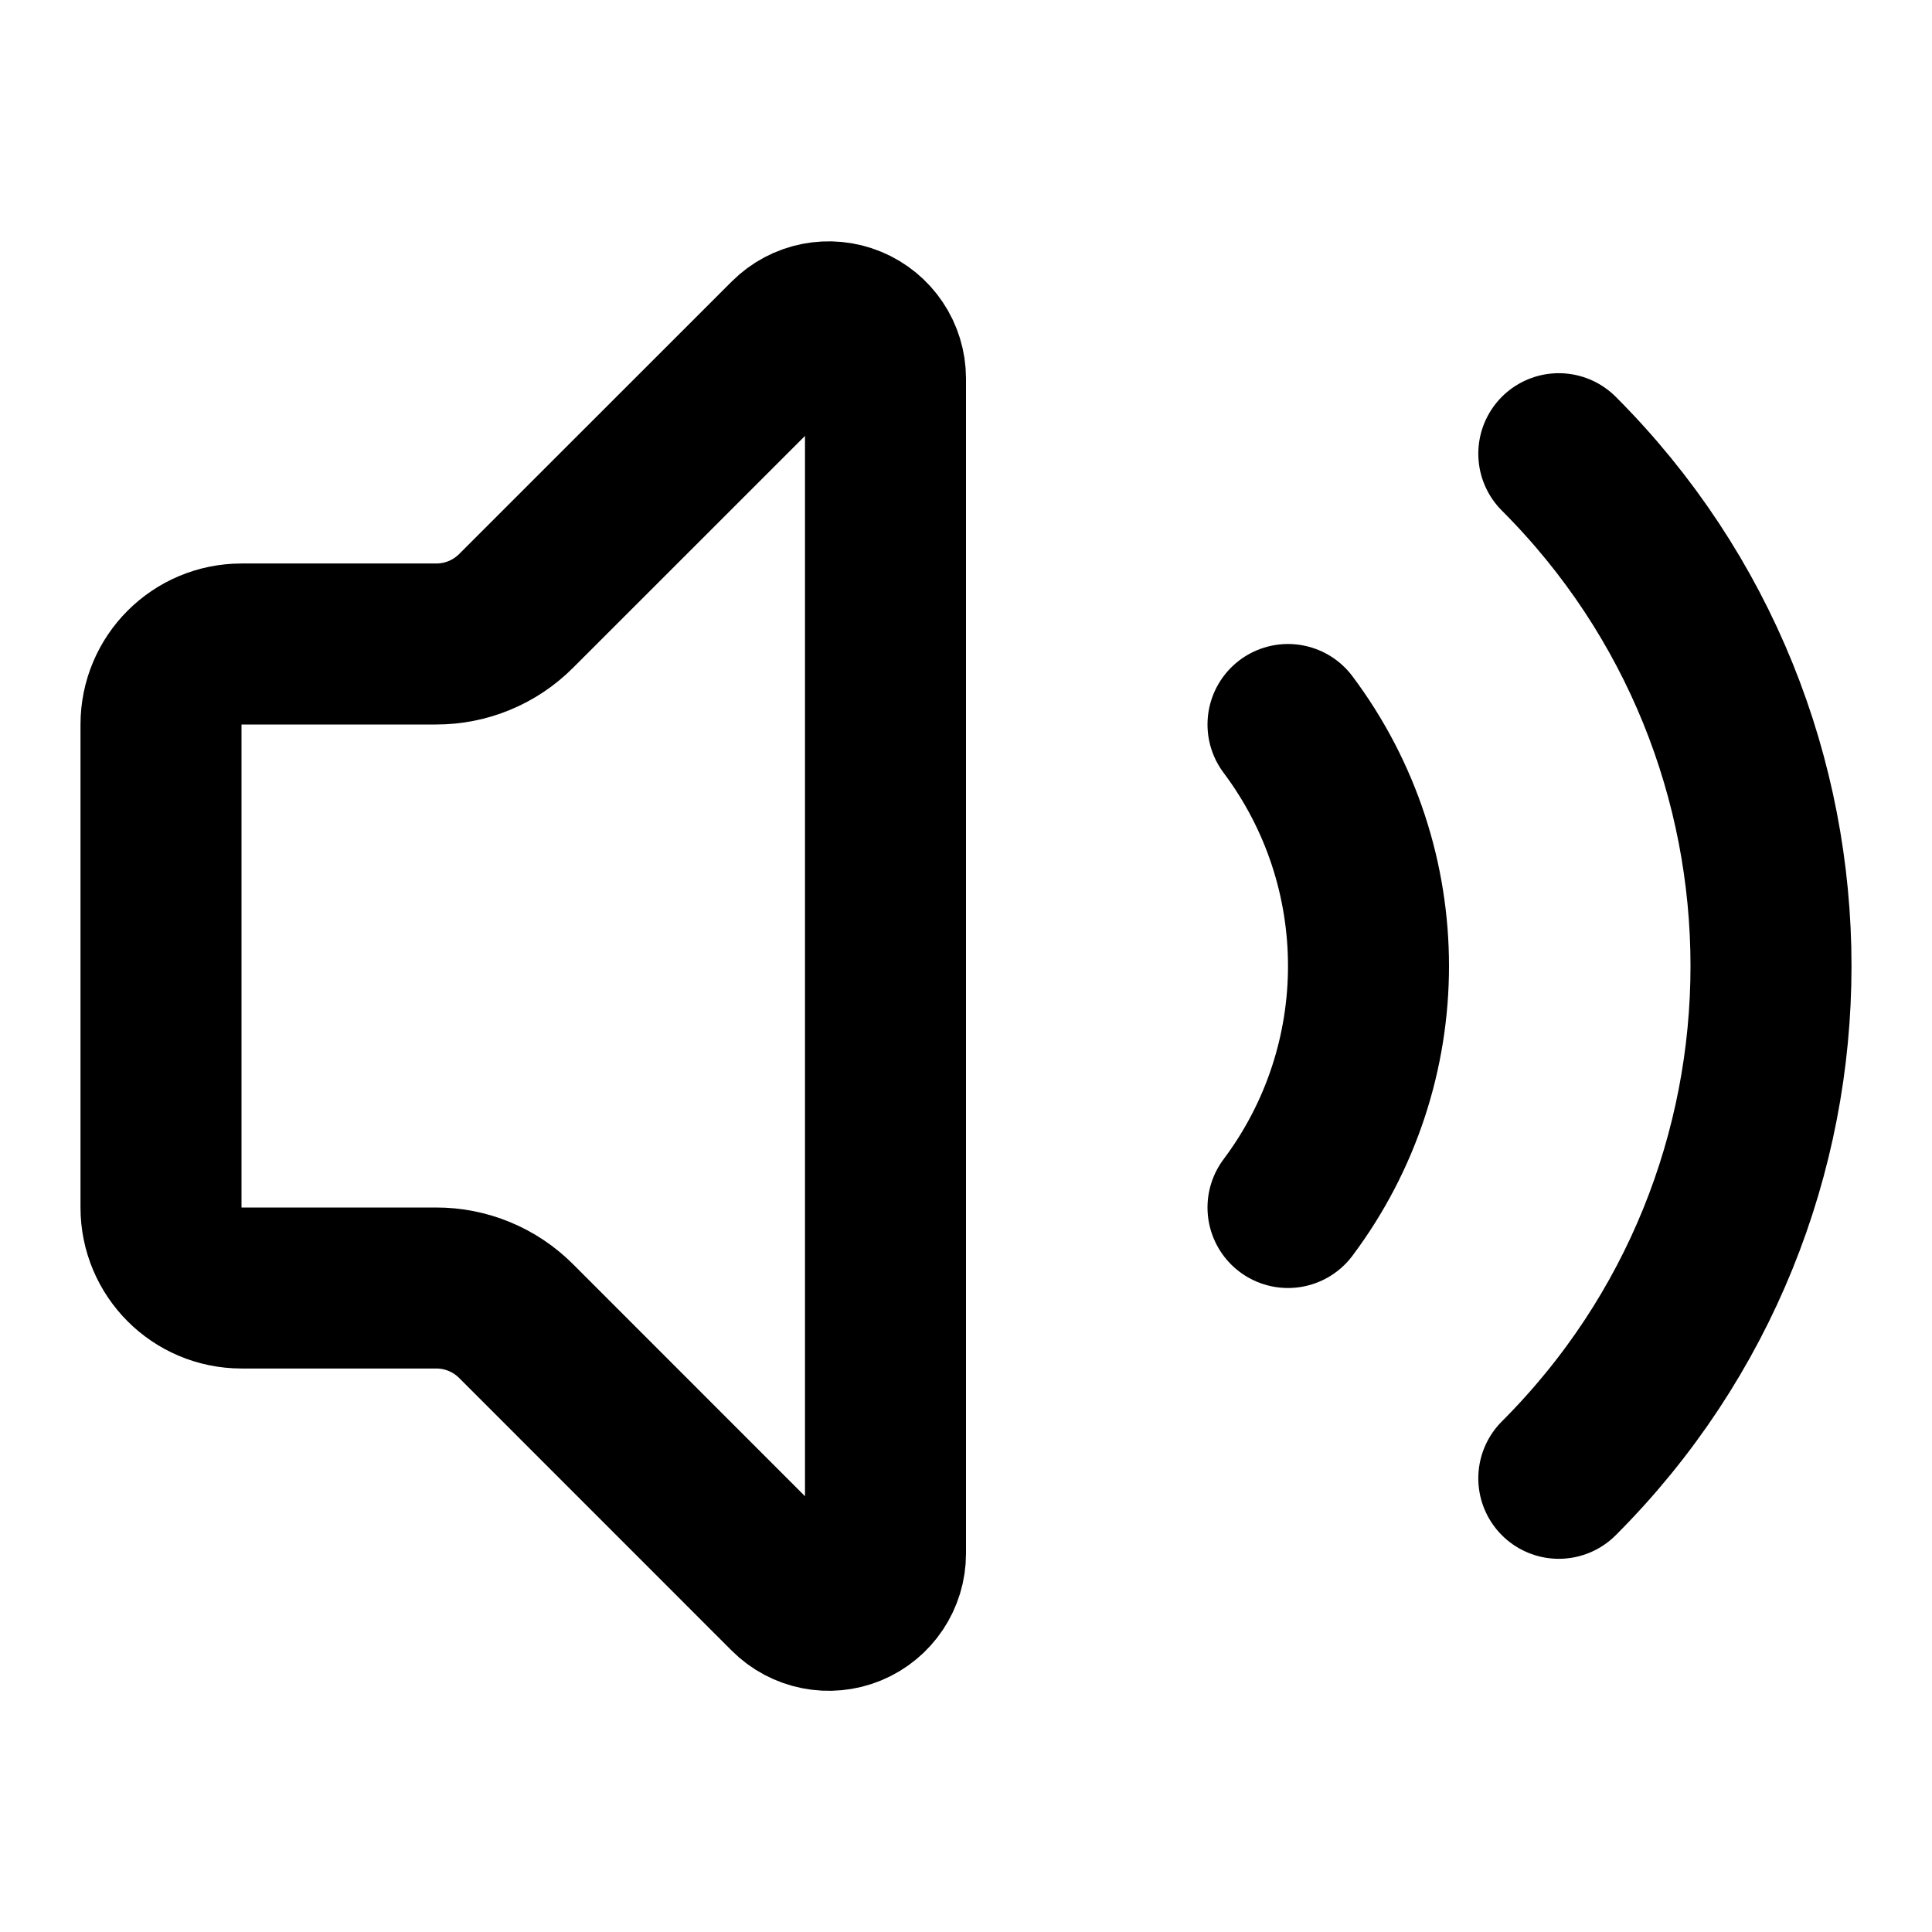
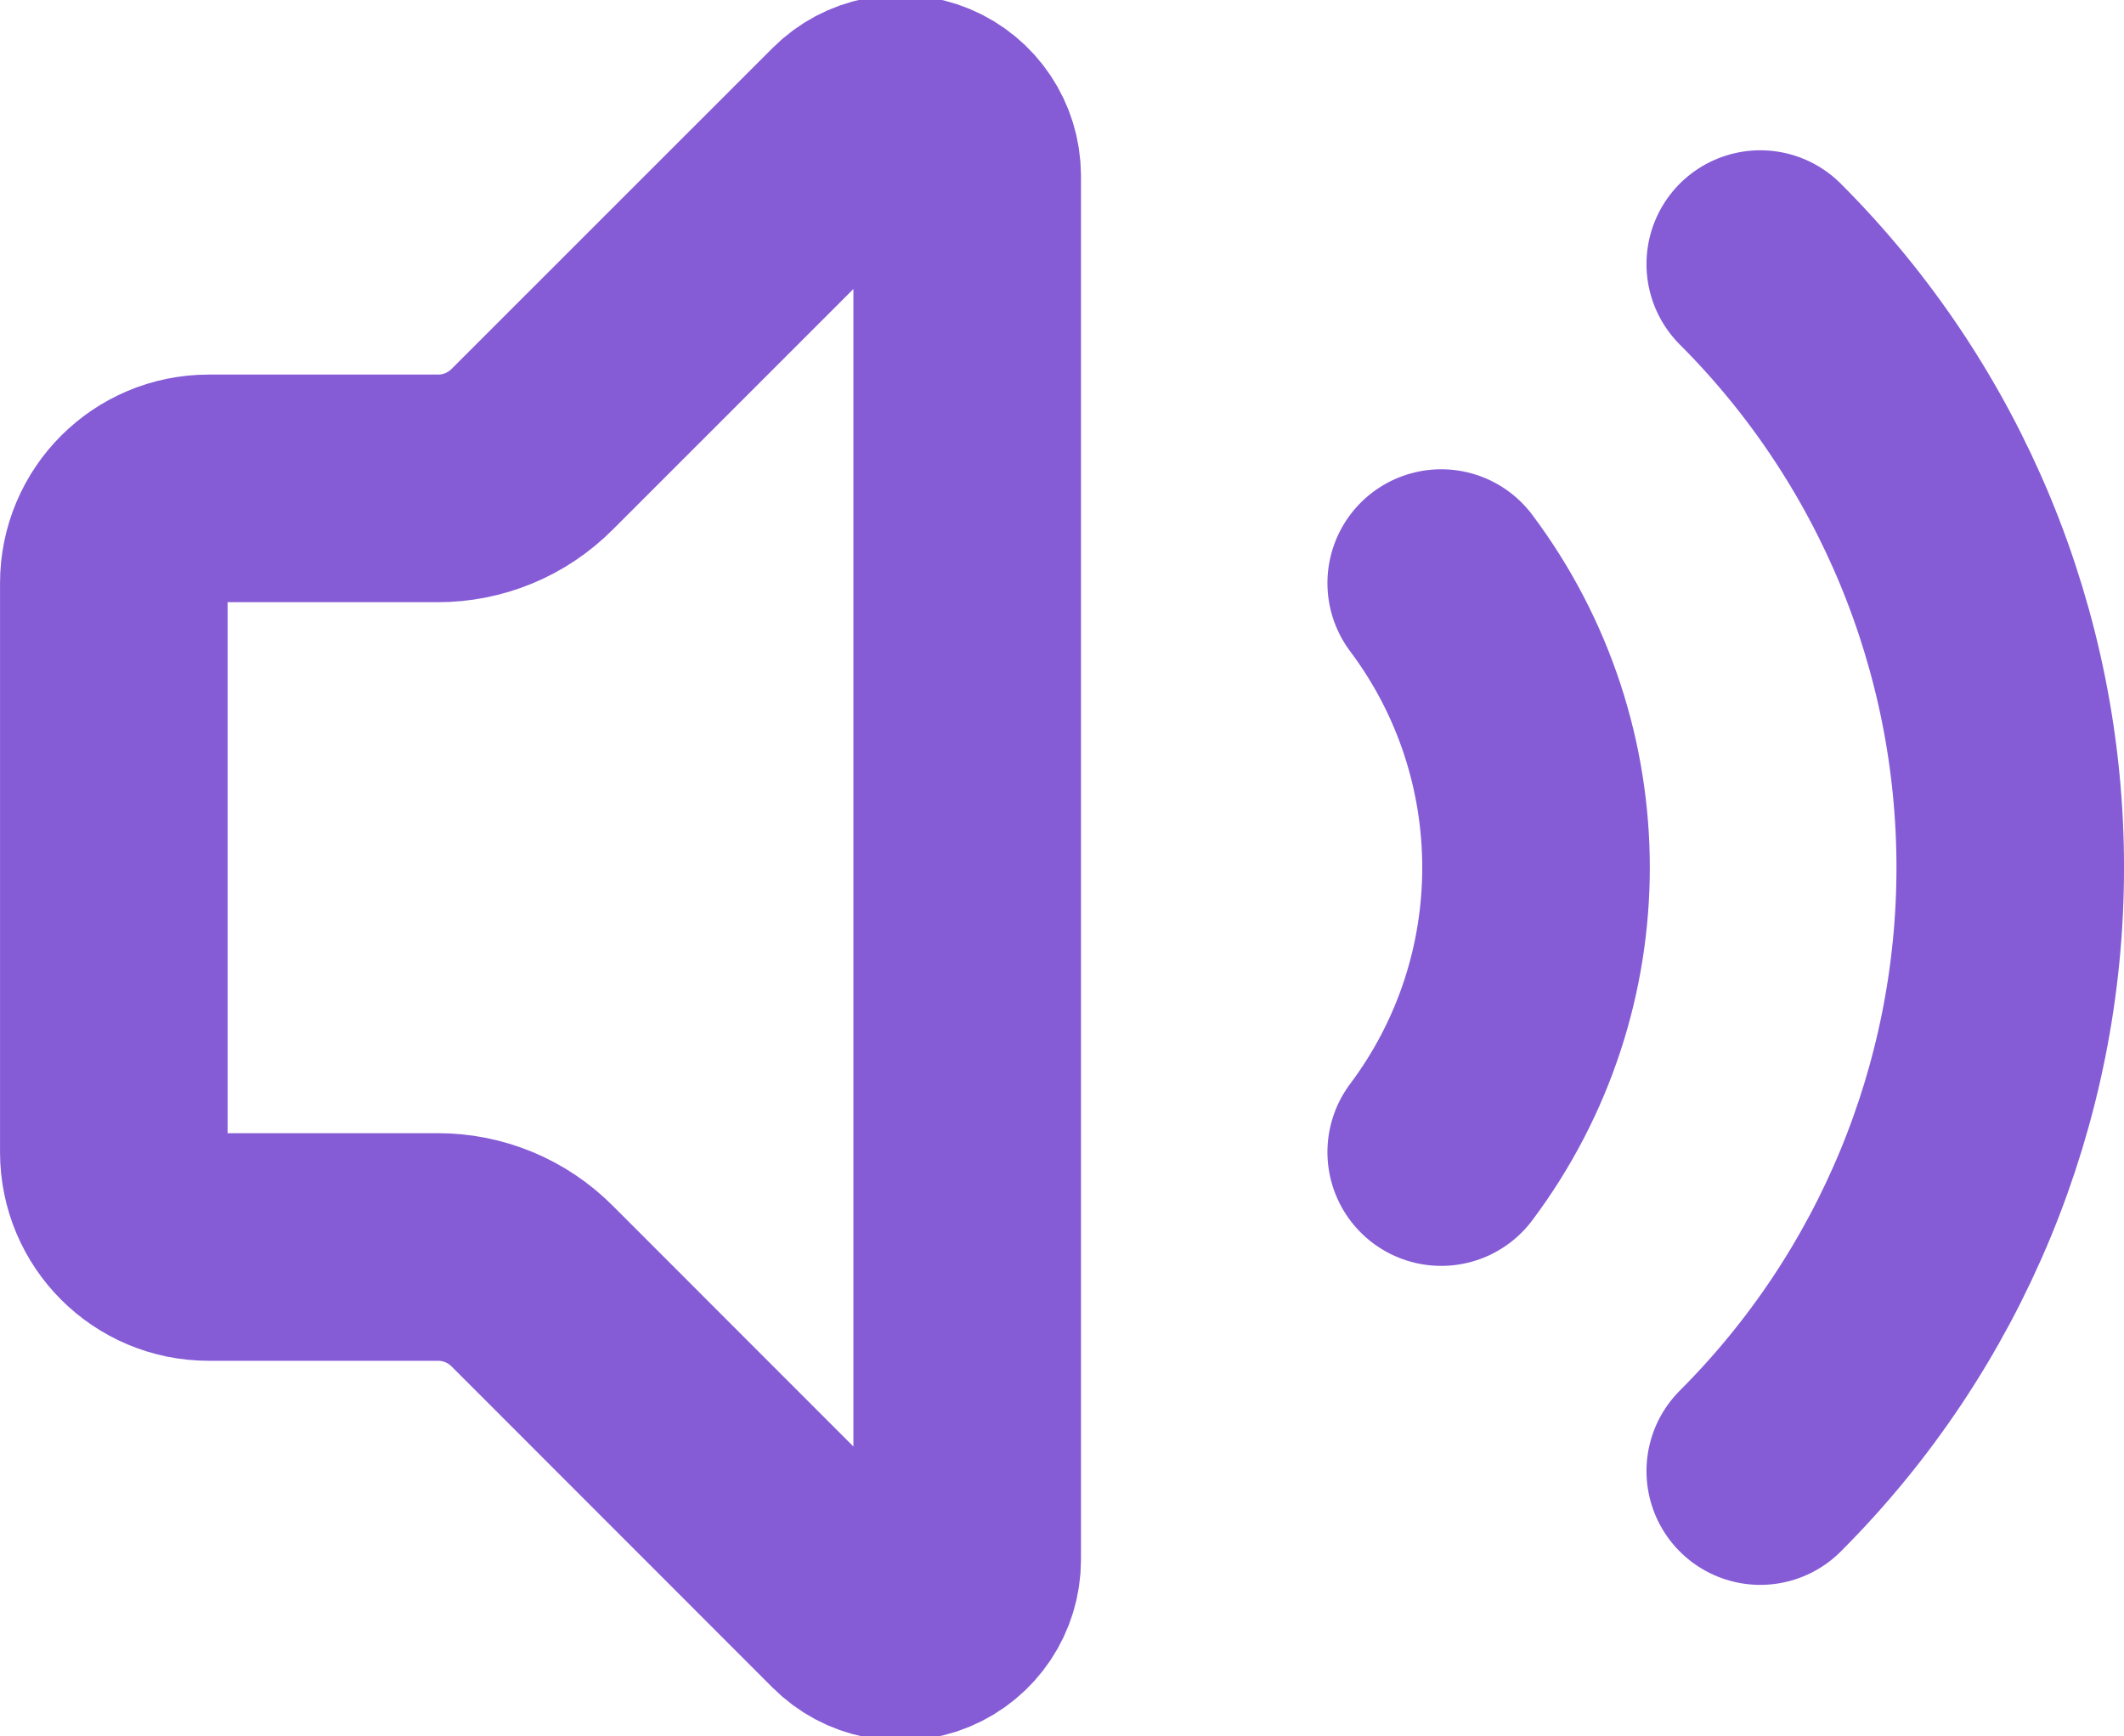
- <svg xmlns="http://www.w3.org/2000/svg" width="20" height="20" viewBox="0 0 24 24" fill="none" stroke="currentColor" stroke-width="2" stroke-linecap="round" stroke-linejoin="round" class="lucide lucide-volume2 lucide-volume-2" aria-hidden="true">
-   <path d="M11 4.702a.705.705 0 0 0-1.203-.498L6.413 7.587A1.4 1.4 0 0 1 5.416 8H3a1 1 0 0 0-1 1v6a1 1 0 0 0 1 1h2.416a1.4 1.4 0 0 1 .997.413l3.383 3.384A.705.705 0 0 0 11 19.298z" />
-   <path d="M16 9a5 5 0 0 1 0 6" />
-   <path d="M19.364 18.364a9 9 0 0 0 0-12.728" />
+ <svg xmlns="http://www.w3.org/2000/svg" version="1.1" width="18.667" height="15.249" viewBox="0,0,18.667,15.249">
+   <g transform="translate(-228.6667,-170.3764)">
+     <g fill="none" stroke="#855cd6" stroke-width="2" stroke-linecap="round" stroke-linejoin="round" stroke-miterlimit="10">
+       <path d="M237.167,184.082c0,0.238 -0.143,0.452 -0.363,0.544c-0.22,0.091 -0.473,0.041 -0.641,-0.128l-2.819,-2.82c-0.22,-0.221 -0.519,-0.345 -0.831,-0.344h-2.013c-0.46,0 -0.833,-0.373 -0.833,-0.833v-5c0,-0.46 0.373,-0.833 0.833,-0.833h2.013c0.312,0.001 0.611,-0.123 0.831,-0.344l2.82,-2.819c0.168,-0.168 0.42,-0.218 0.64,-0.127c0.219,0.091 0.362,0.305 0.363,0.542z" />
+       <path d="M241.333,175.5c1.111,1.481 1.111,3.519 0,5" />
+       <path d="M244.137,172.697c1.407,1.407 2.197,3.314 2.197,5.303c0,1.989 -0.79,3.897 -2.197,5.303" />
+     </g>
+   </g>
</svg>
